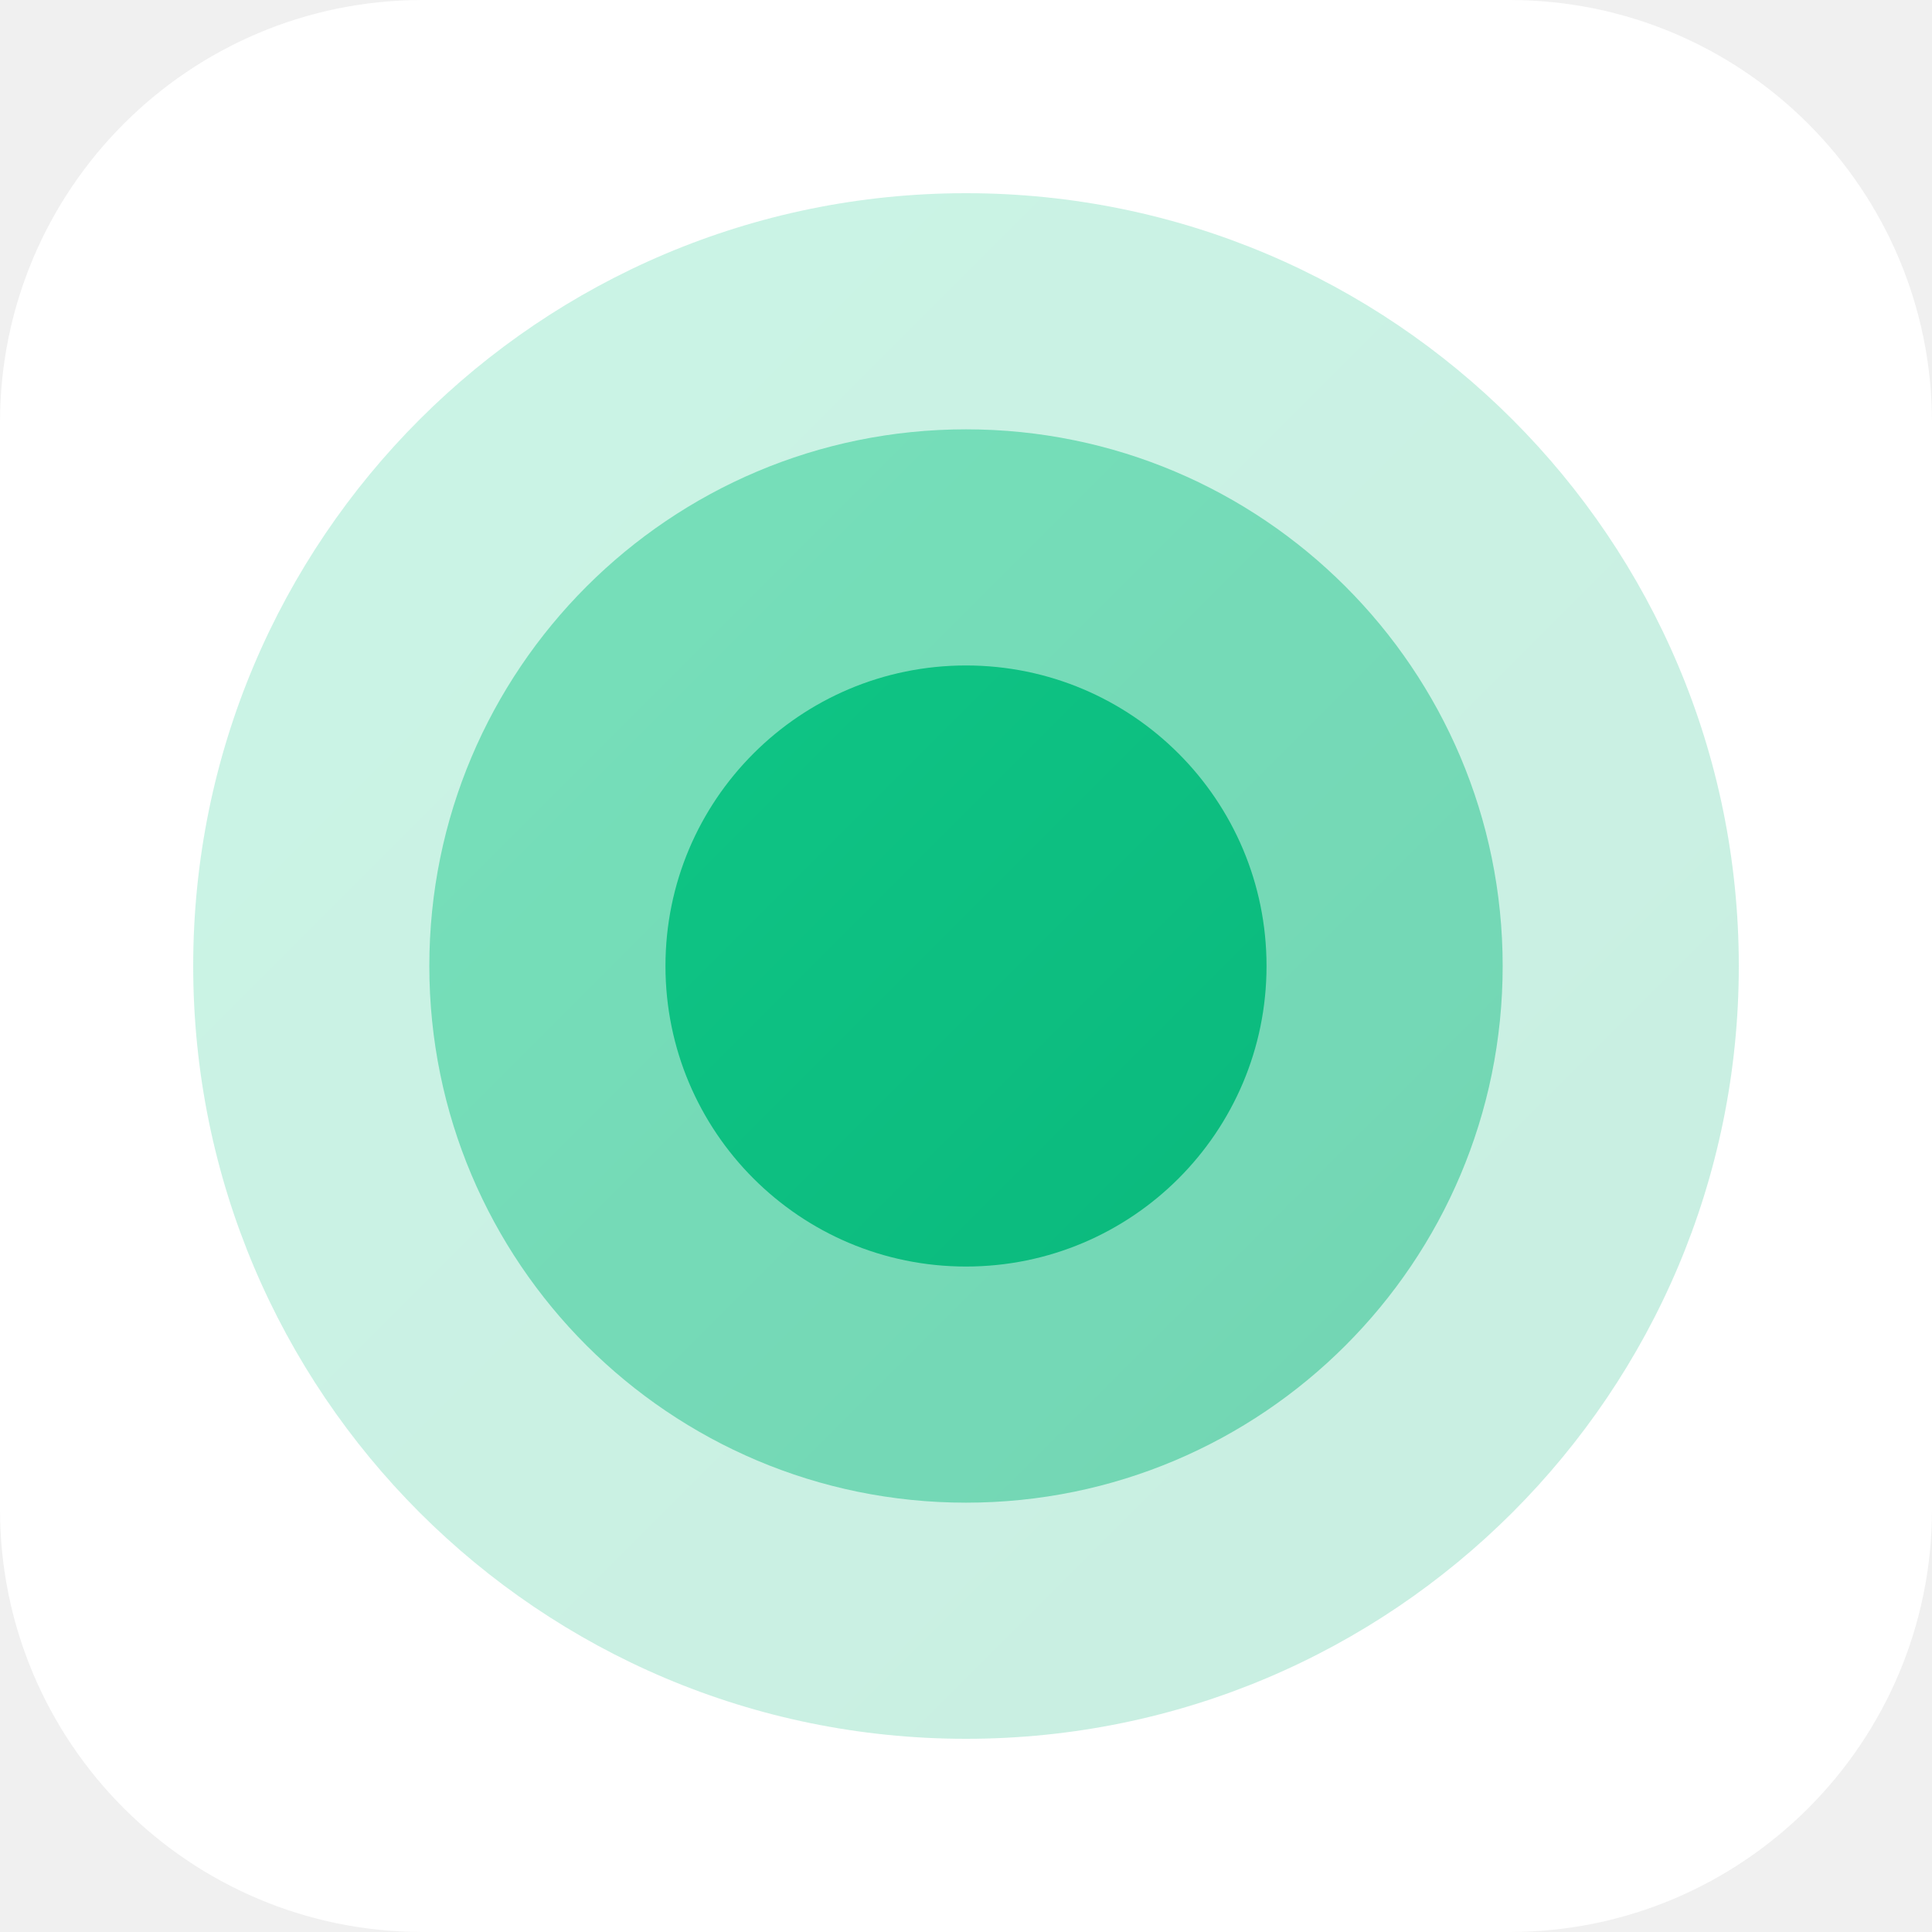
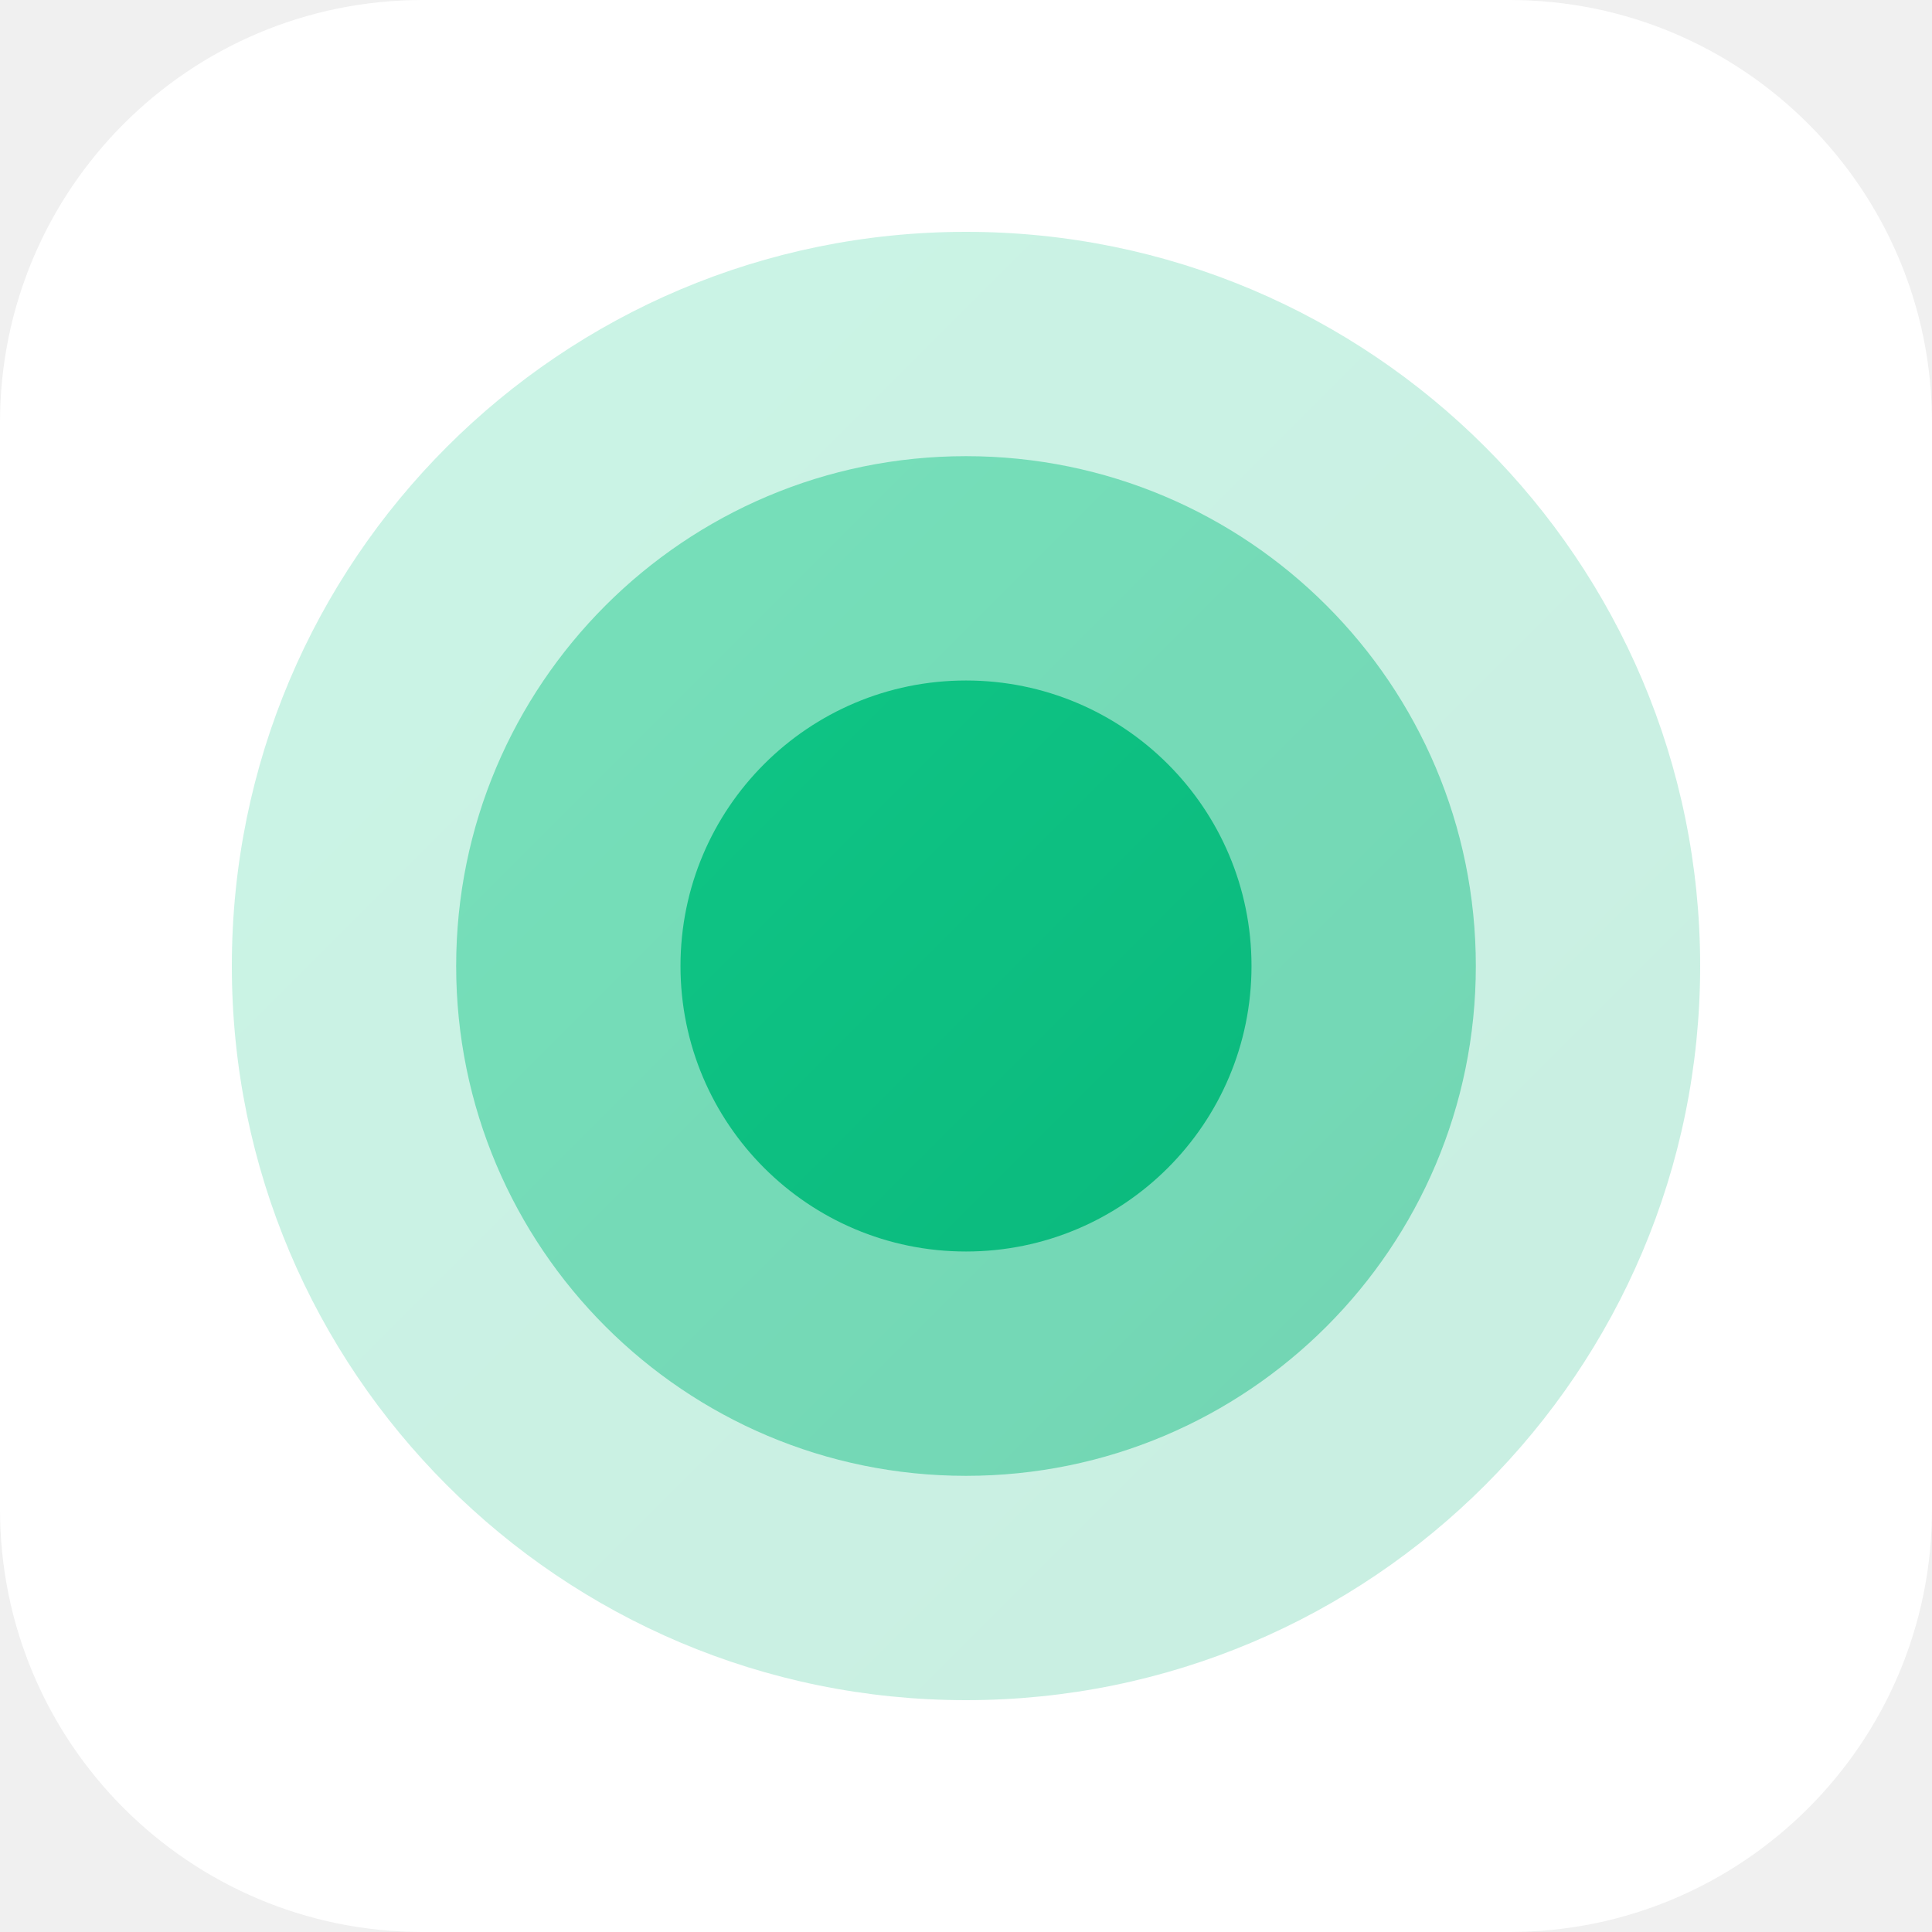
<svg xmlns="http://www.w3.org/2000/svg" viewBox="0 0 64 64">
  <rect width="64" height="64" rx="14" fill="#fff" />
-   <svg x="6.4" y="6.4" width="51.2" height="51.2" viewBox="14 14 36 36">
+   <svg x="7.68" y="7.68" width="48.64" height="48.64" viewBox="14 14 36 36">
    <defs>
      <linearGradient id="g" x1="14" y1="14" x2="50" y2="50" gradientUnits="userSpaceOnUse">
        <stop offset="0" stop-color="#11ce8b" />
        <stop offset="1" stop-color="#09b077" />
      </linearGradient>
    </defs>
    <path d="M14 32A18 18 0 1 0 50 32A18 18 0 1 0 14 32Z" fill="url(#g)" fill-opacity="0.22" fill-rule="evenodd" />
    <path d="M19.5 32A12.5 12.5 0 1 0 44.5 32A12.5 12.5 0 1 0 19.5 32Z" fill="url(#g)" fill-opacity="0.45" fill-rule="evenodd" />
    <path d="M25 32A7 7 0 1 0 39 32A7 7 0 1 0 25 32Z" fill="url(#g)" fill-rule="evenodd" />
  </svg>
</svg>
